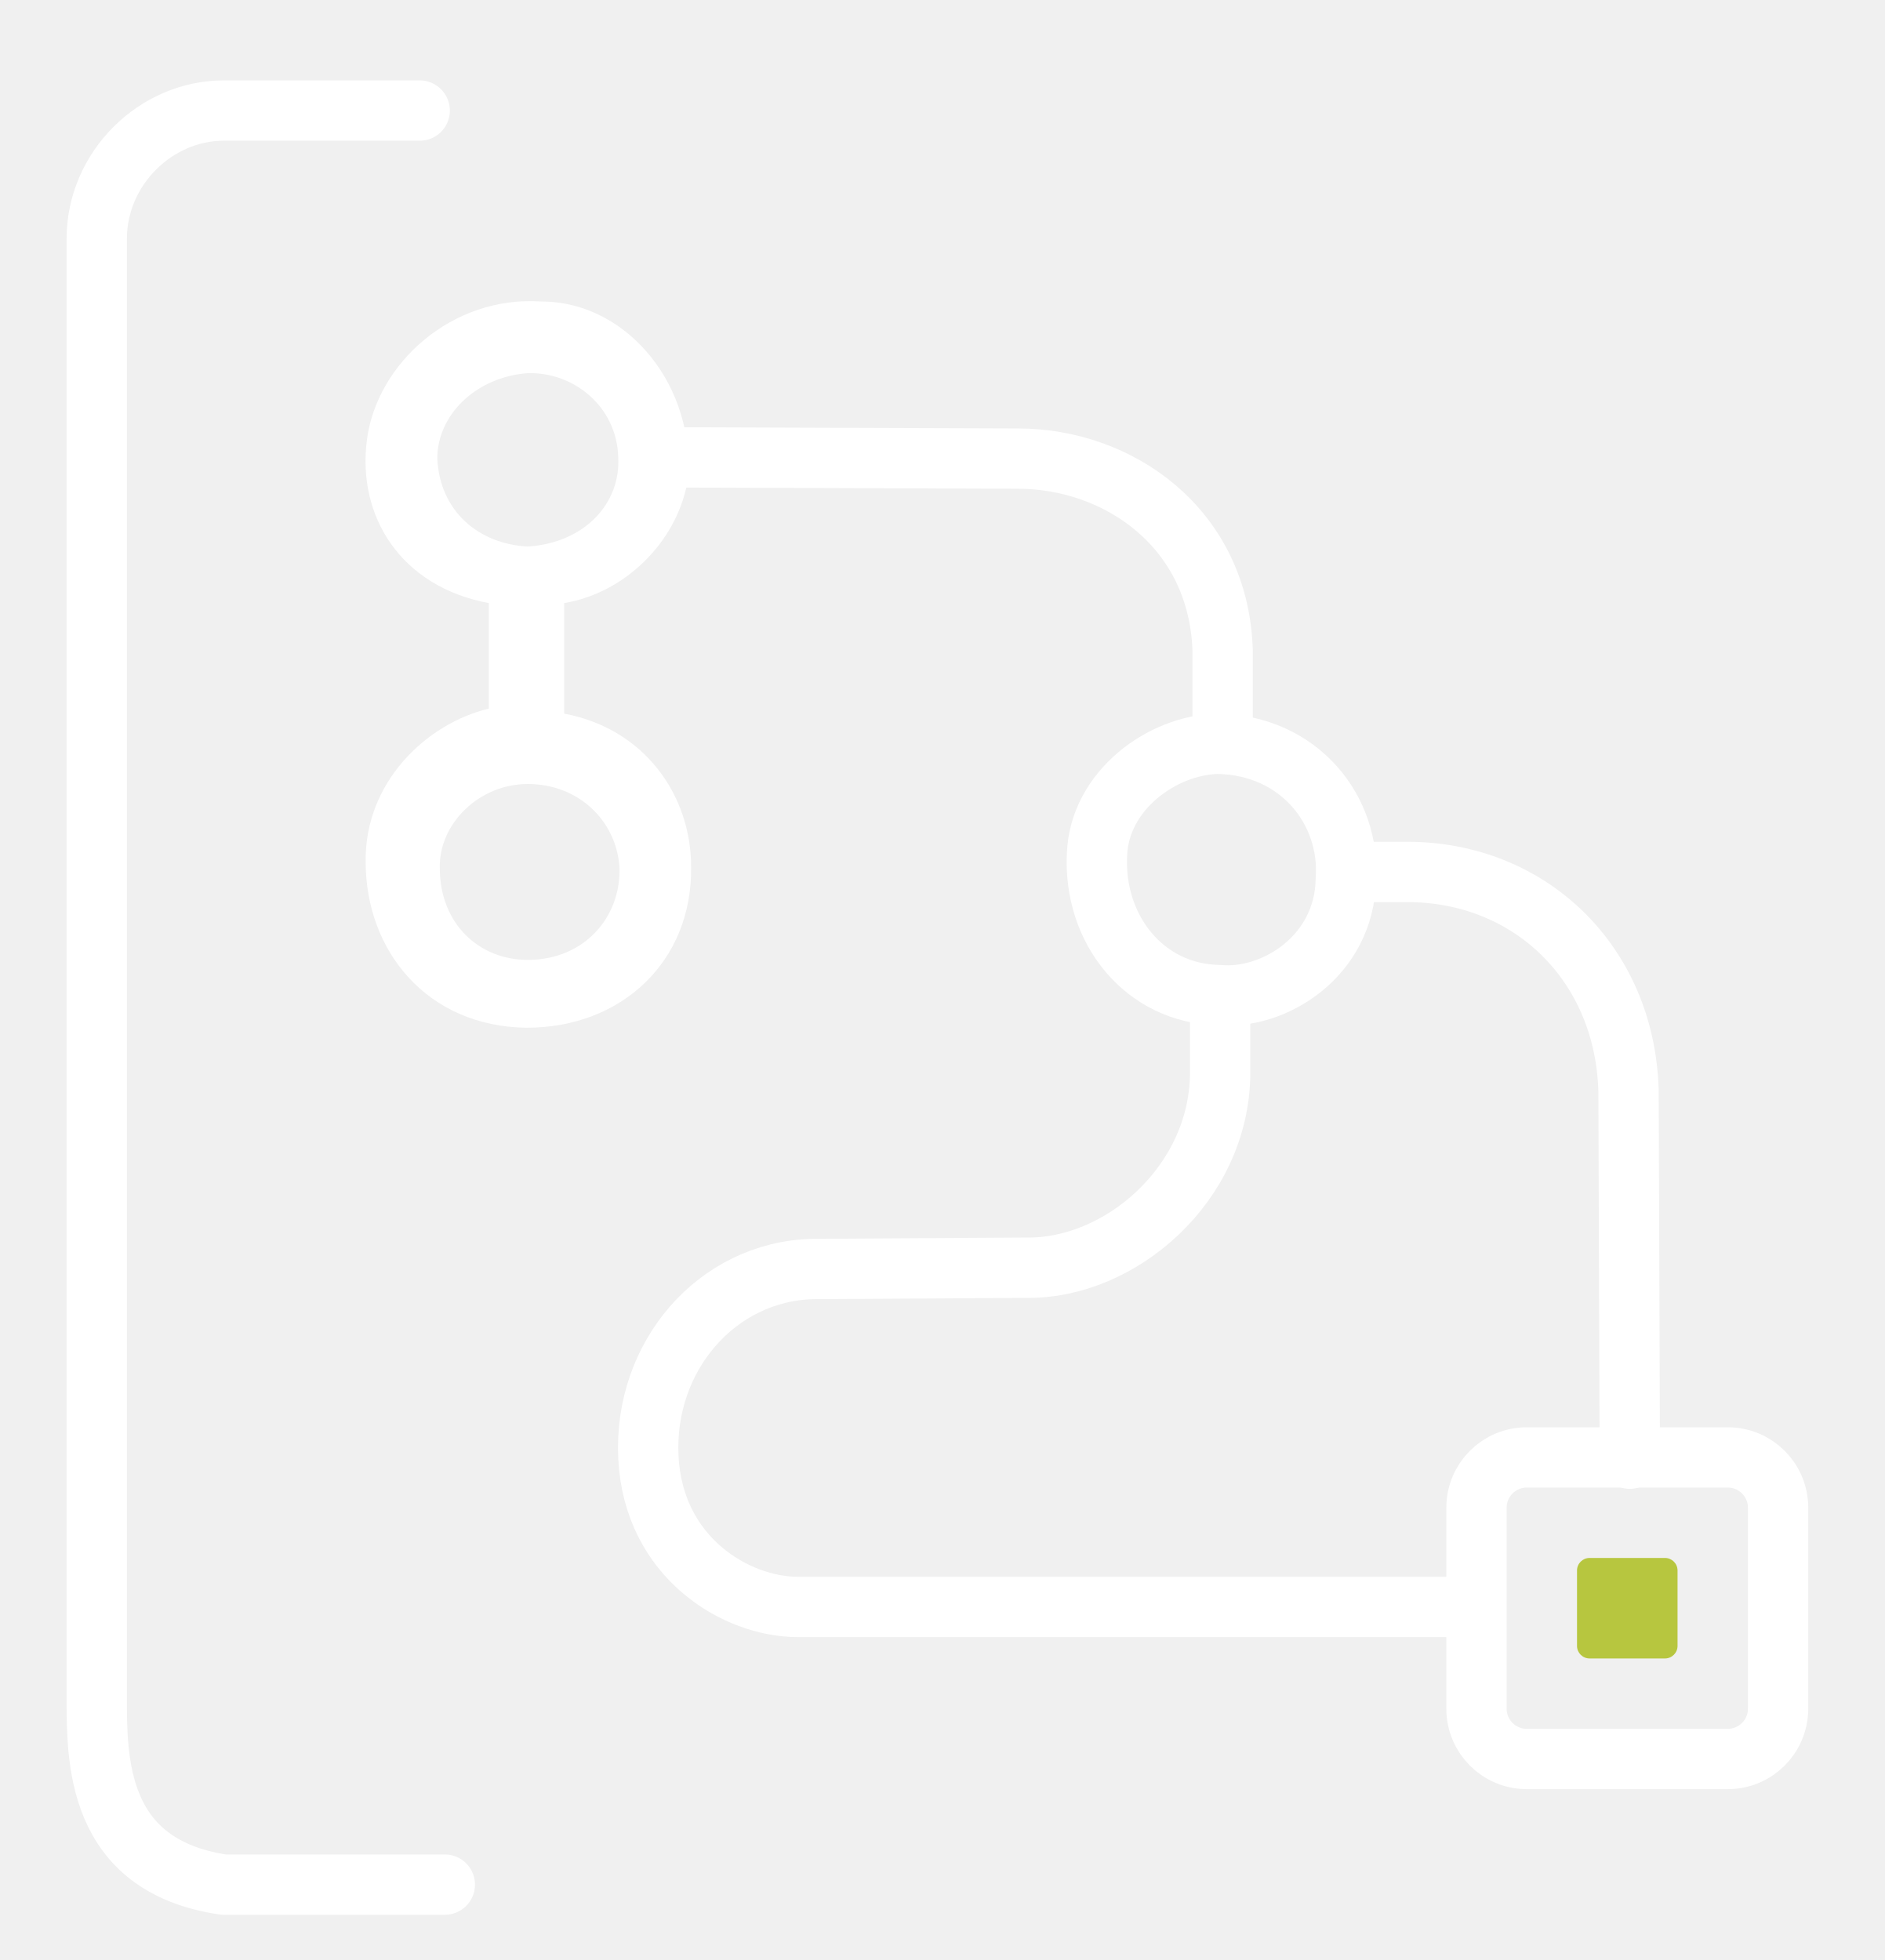
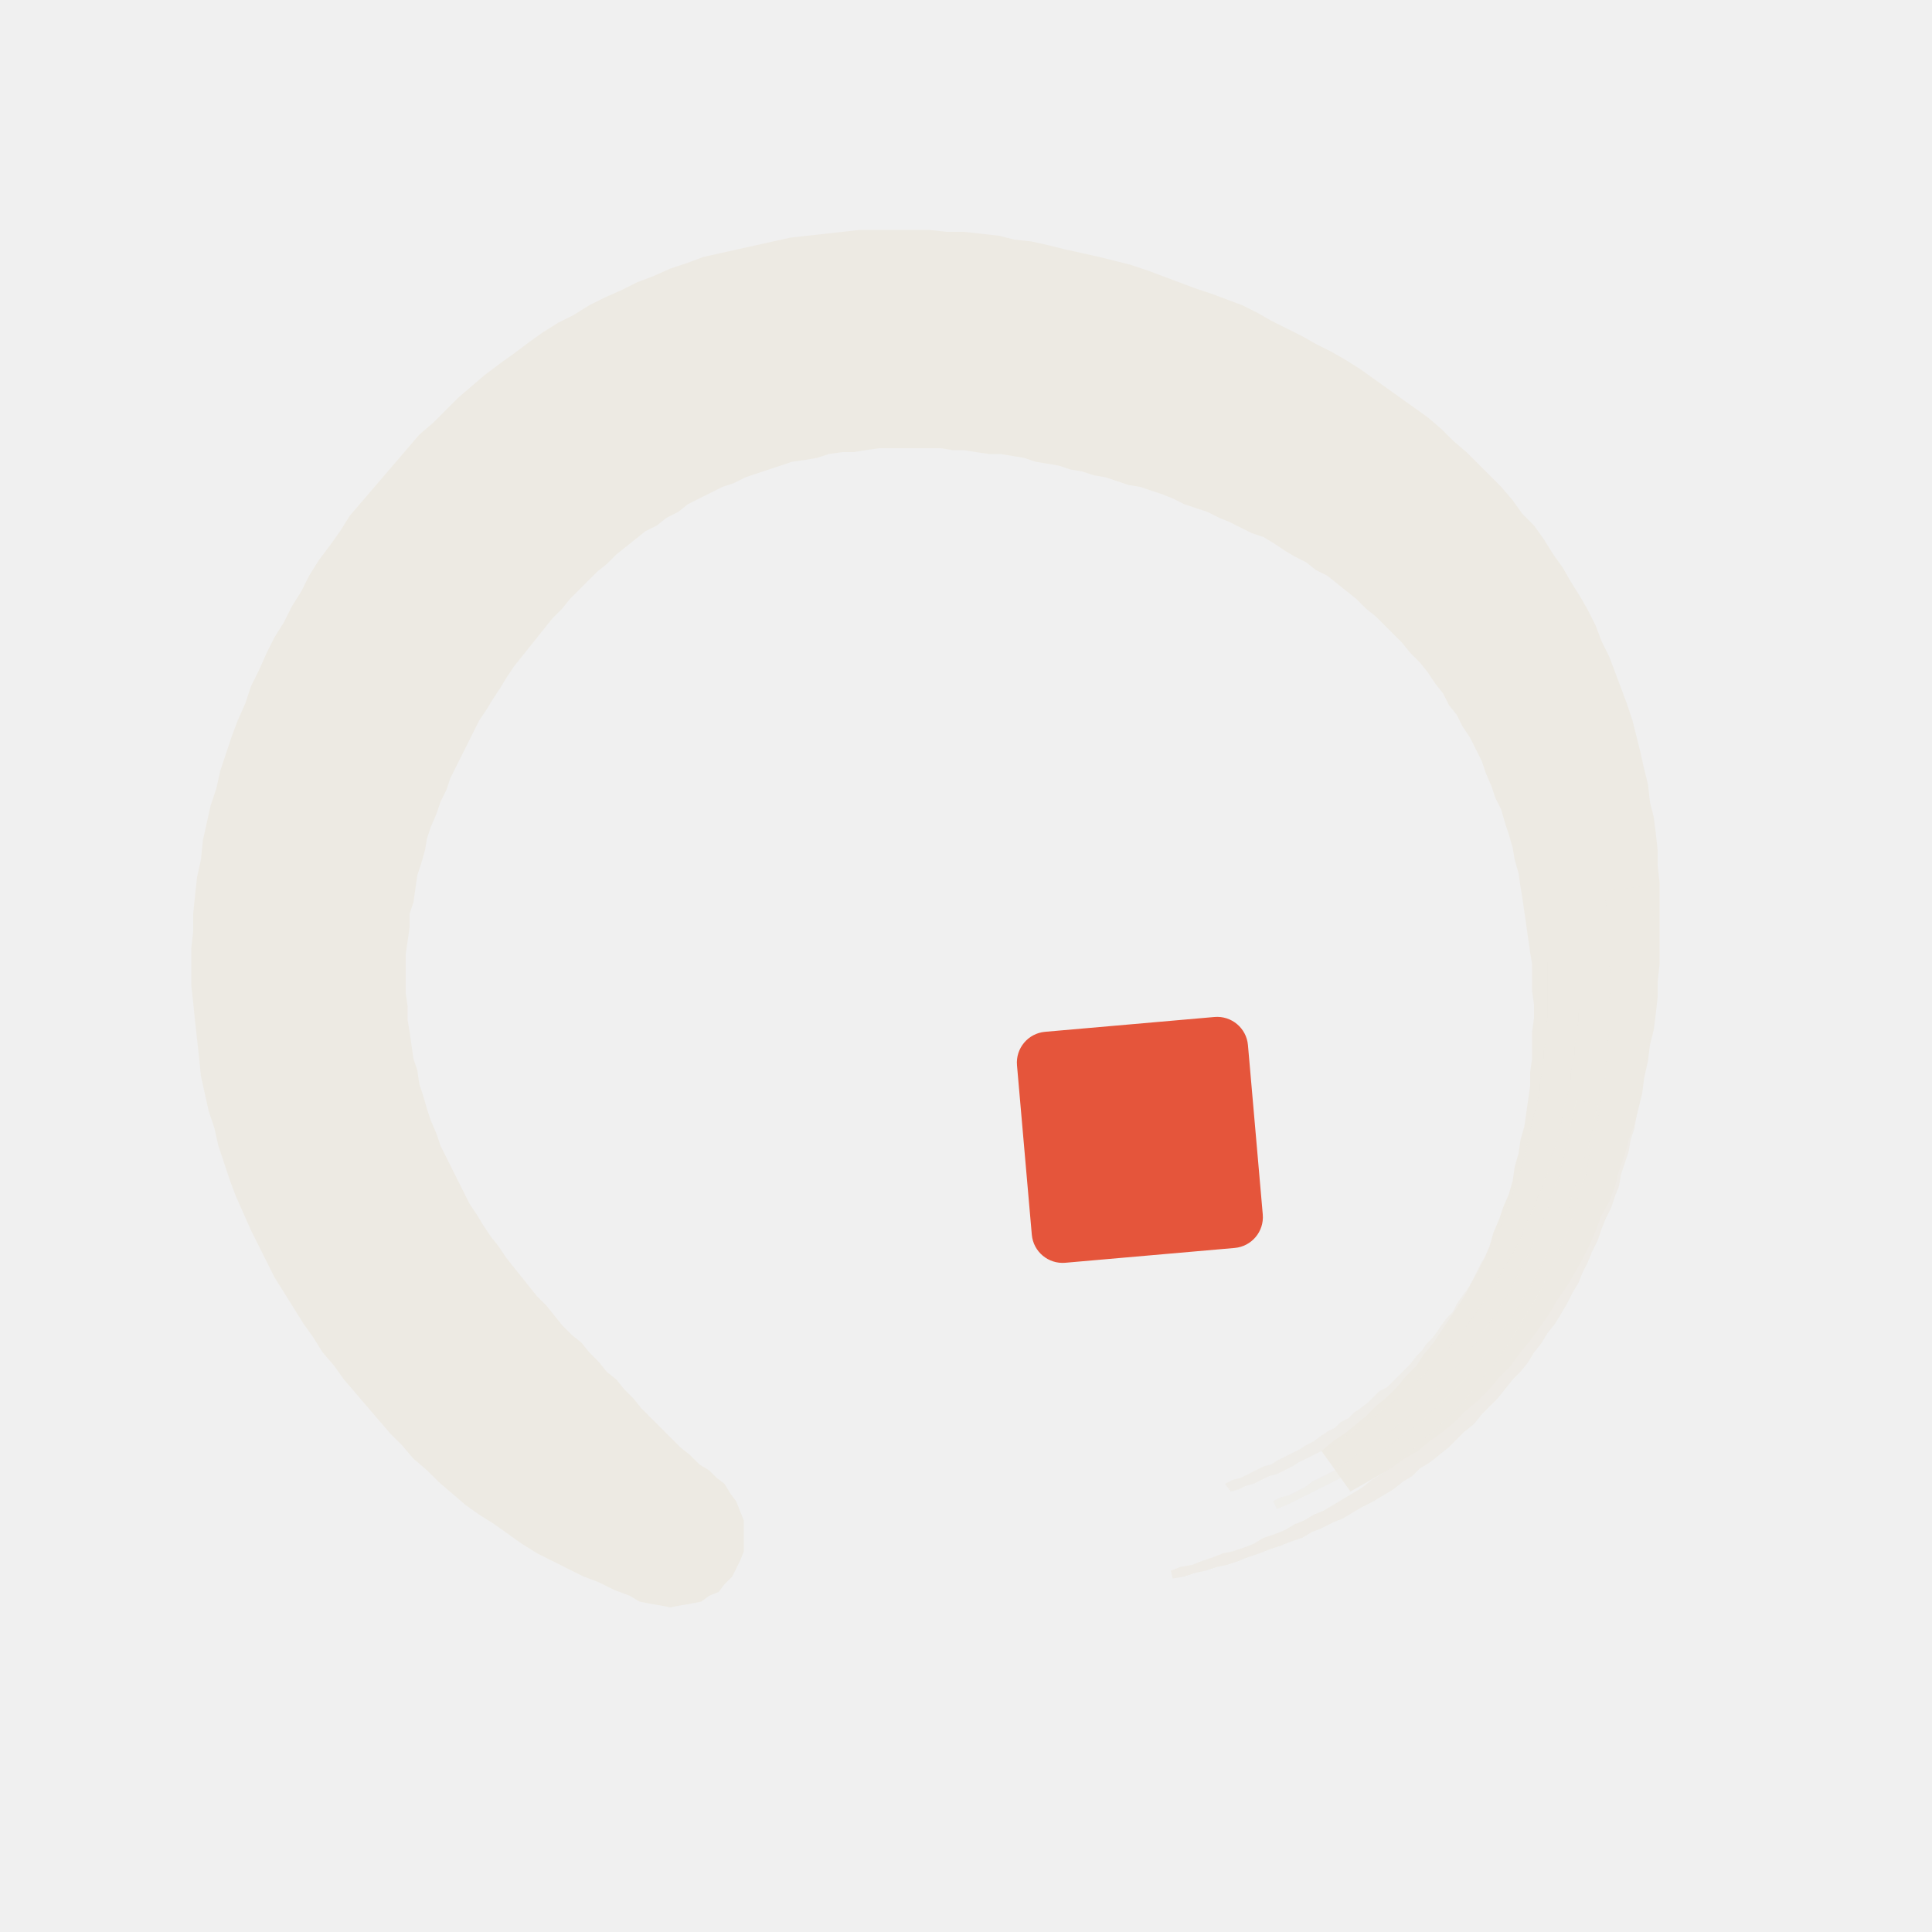
- <svg xmlns="http://www.w3.org/2000/svg" viewBox="0 0 150 156">
-   <style type="text/css">.cls-1 {fill:none;stroke:#FFFFFF;stroke-width:4.8;stroke-linecap:round;stroke-linejoin:round;stroke-miterlimit:4.877;}
- .cls-3 {fill:#B7C63F;}
- .cls-4 {fill:#FFFFFF;}</style>
-   <path class="cls-1" d="m33.4 8.8h-15.6c-5.4 0-10.1 4.6-10.1 10.2v116c0 5-0.1 13.5 10.1 15h17.6m17.1-113.6 28.5 0.1c8 0 16 5.5 16.3 15.3v7.2" />
-   <path class="cls-1" d="m116.4 127.9h-52.9c-4.9 0-11.5-3.9-11.9-11.9s5.4-14.8 13.1-15l17-0.1c7.4 0.1 15.3-6.6 15.4-15.4v-5.5m10.6-10.6h4.3c9.7 0 17.3 7.2 17.6 17.4l0.1 29.3" />
-   <path class="cls-4" d="m44.9 56.8v-8.8c4.8-0.8 8.9-4.8 9.8-9.6 0.8-7.5-4.7-14.4-11.6-14.4-7.1-0.5-13.1 4.9-13.9 11s2.7 11.7 9.7 13v8.4c-5 1.2-9.9 5.9-9.8 12.2 0 7.1 4.9 13.1 12.8 13.2 7.6 0 13.2-5.3 13.1-12.8 0-5.7-3.7-11-10.1-12.2zm-10.1-20.3c0-3.5 3.1-6.5 7.2-6.8 3.7-0.1 7.1 2.7 7.2 6.7 0.2 3.6-2.6 6.8-7.2 7.1-3.9-0.2-7-2.8-7.2-7zm7.2 39.9c-3.9 0-7-2.9-7-7.3-0.1-3.5 3.1-6.7 7-6.7 4.1 0 7.1 3 7.3 6.7 0.1 3.9-2.8 7.3-7.3 7.3z" />
-   <path class="cls-1" d="m96.9 59.2c-4.4 0.1-9.4 3.7-9.6 8.8-0.3 6 3.8 11.1 9.7 11.2 4.4 0.4 10-3.1 10.1-9.2 0.4-5.5-3.7-10.7-10.2-10.8z" />
-   <rect class="cls-1" x="117.5" y="116" width="24" height="24" rx="4" />
-   <rect class="cls-3" x="125.5" y="124" width="8" height="8" rx="1" />
+ <svg xmlns="http://www.w3.org/2000/svg" viewBox="0 0 100 100">
+   <g fill="#EDEAE3">
+     <path d="M32.6,82.6 L31.8,82.3 L31.0,81.9 L30.2,81.6 L29.4,81.2 L28.6,80.8 L27.8,80.4 L27.0,79.9 L26.3,79.4 L25.6,78.9 L24.8,78.4 L24.1,77.9 L23.4,77.3 L22.7,76.7 L22.1,76.1 L21.4,75.5 L20.8,74.8 L20.2,74.2 L19.6,73.5 L19.0,72.8 L18.4,72.1 L17.8,71.4 L17.3,70.7 L16.7,70.0 L16.2,69.2 L15.7,68.5 L15.2,67.7 L14.7,66.9 L14.2,66.1 L13.8,65.3 L13.4,64.5 L13.0,63.7 L12.6,62.8 L12.2,61.9 L11.9,61.1 L11.6,60.2 L11.3,59.3 L11.1,58.4 L10.8,57.5 L10.6,56.6 L10.4,55.7 L10.3,54.7 L10.2,53.8 L10.1,52.9 L10.0,51.9 L9.9,51.0 L9.9,50.1 L9.9,49.1 L10.0,48.2 L10.0,47.3 L10.1,46.3 L10.2,45.4 L10.4,44.5 L10.5,43.5 L10.7,42.6 L10.9,41.7 L11.2,40.8 L11.4,39.9 L11.7,39.0 L12.0,38.1 L12.3,37.3 L12.7,36.4 L13.0,35.5 L13.4,34.7 L13.8,33.8 L14.2,33.0 L14.7,32.2 L15.1,31.4 L15.6,30.6 L16.0,29.8 L16.5,29.0 L17.1,28.2 L17.6,27.5 L18.1,26.7 L18.7,26.0 L19.3,25.3 L19.9,24.6 L20.5,23.9 L21.1,23.2 L21.7,22.5 L22.4,21.9 L23.1,21.2 L23.7,20.6 L24.4,20.0 L25.1,19.4 L25.9,18.8 L26.6,18.3 L27.4,17.7 L28.1,17.2 L28.9,16.7 L29.7,16.3 L30.5,15.8 L31.3,15.4 L32.2,15.0 L33.0,14.6 L33.8,14.3 L34.7,13.9 L35.6,13.6 L36.4,13.3 L37.3,13.1 L38.2,12.9 L39.1,12.7 L40.0,12.5 L40.9,12.3 L41.8,12.2 L42.7,12.1 L43.6,12.0 L44.5,11.9 L45.4,11.9 L46.3,11.9 L47.2,11.9 L48.1,11.9 L49.0,12.0 L49.9,12.0 L50.8,12.1 L51.7,12.2 L52.5,12.4 L53.4,12.5 L54.3,12.7 L55.1,12.9 L56.0,13.1 L56.9,13.3 L57.7,13.5 L58.5,13.7 L59.4,14.0 L60.2,14.3 L61.0,14.6 L61.8,14.9 L62.7,15.2 L63.5,15.5 L64.3,15.8 L65.1,16.2 L65.8,16.6 L66.6,17.0 L67.4,17.4 L68.1,17.8 L68.9,18.2 L69.6,18.6 L70.4,19.1 L71.1,19.6 L71.8,20.1 L72.5,20.6 L73.2,21.1 L73.9,21.6 L74.6,22.2 L75.2,22.8 L75.9,23.4 L76.5,24.0 L77.1,24.6 L77.7,25.2 L78.3,25.9 L78.8,26.6 L79.4,27.2 L79.9,27.9 L80.4,28.7 L80.9,29.4 L81.3,30.1 L81.8,30.9 L82.2,31.6 L82.6,32.4 L82.9,33.2 L83.3,34.0 L83.6,34.8 L83.9,35.6 L84.2,36.4 L84.5,37.3 L84.7,38.1 L84.9,38.9 L85.1,39.8 L85.3,40.6 L85.4,41.5 L85.6,42.3 L85.7,43.1 L85.8,44.0 L85.8,44.8 L85.9,45.7 L85.9,46.5 L85.9,47.4 L85.9,48.2 L85.9,49.1 L85.9,49.9 L85.8,50.8 L85.8,51.6 L85.7,52.5 L85.6,53.3 L85.4,54.1 L85.3,54.9 L85.1,55.8 L85.0,56.6 L84.8,57.4 L84.6,58.2 L84.3,59.0 L84.1,59.8 L83.8,60.6 L83.6,61.4 L83.3,62.2 L82.9,62.9 L82.6,63.7 L82.3,64.4 L81.9,65.2 L81.5,65.9 L81.1,66.6 L80.6,67.3 L80.2,68.0 L79.7,68.7 L79.2,69.4 L78.7,70.0 L78.2,70.7 L77.6,71.3 L77.1,71.9 L76.5,72.5 L75.9,73.0 L75.3,73.6 L74.7,74.1 L74.0,74.6 L73.4,75.1 L72.7,75.5 L72.0,76.0 L71.3,76.4 L70.6,76.8 L69.9,77.2 L68.4,75.1 L69.0,74.6 L69.6,74.2 L70.1,73.8 L70.7,73.3 L71.2,72.8 L71.8,72.3 L72.3,71.8 L72.8,71.2 L73.3,70.7 L73.7,70.1 L74.2,69.5 L74.6,68.9 L75.0,68.3 L75.4,67.7 L75.8,67.1 L76.1,66.5 L76.5,65.8 L76.8,65.2 L77.1,64.5 L77.3,63.8 L77.6,63.1 L77.8,62.5 L78.1,61.8 L78.3,61.1 L78.4,60.4 L78.6,59.7 L78.7,59.0 L78.9,58.3 L79.0,57.6 L79.1,56.9 L79.2,56.2 L79.2,55.5 L79.3,54.8 L79.3,54.1 L79.3,53.4 L79.4,52.7 L79.4,52.0 L79.3,51.3 L79.3,50.6 L79.3,49.9 L79.2,49.3 L79.1,48.6 L79.0,47.9 L78.9,47.2 L78.8,46.5 L78.7,45.9 L78.6,45.2 L78.4,44.5 L78.3,43.9 L78.1,43.2 L77.9,42.6 L77.7,41.9 L77.4,41.3 L77.2,40.7 L76.9,40.0 L76.7,39.4 L76.4,38.8 L76.1,38.2 L75.7,37.6 L75.4,37.0 L75.0,36.5 L74.7,35.9 L74.3,35.4 L73.9,34.8 L73.5,34.3 L73.0,33.8 L72.6,33.3 L72.1,32.8 L71.7,32.4 L71.2,31.9 L70.7,31.5 L70.2,31.0 L69.7,30.6 L69.2,30.2 L68.7,29.8 L68.1,29.5 L67.6,29.1 L67.0,28.8 L66.5,28.5 L65.9,28.1 L65.4,27.8 L64.8,27.6 L64.2,27.3 L63.6,27.0 L63.1,26.8 L62.5,26.5 L61.9,26.3 L61.3,26.1 L60.7,25.8 L60.2,25.6 L59.6,25.4 L59.0,25.2 L58.4,25.1 L57.8,24.9 L57.2,24.7 L56.6,24.6 L56.0,24.4 L55.4,24.3 L54.8,24.1 L54.2,24.0 L53.6,23.9 L53.0,23.7 L52.4,23.6 L51.8,23.5 L51.2,23.5 L50.5,23.4 L49.9,23.3 L49.3,23.3 L48.7,23.2 L48.0,23.2 L47.4,23.2 L46.8,23.2 L46.1,23.2 L45.5,23.2 L44.8,23.3 L44.2,23.4 L43.6,23.4 L42.9,23.5 L42.3,23.7 L41.7,23.8 L41.0,23.9 L40.4,24.1 L39.8,24.3 L39.2,24.5 L38.6,24.7 L38.0,25.0 L37.4,25.2 L36.8,25.5 L36.2,25.8 L35.6,26.1 L35.1,26.5 L34.5,26.8 L34.0,27.2 L33.4,27.5 L32.9,27.9 L32.4,28.3 L31.9,28.7 L31.4,29.2 L30.9,29.6 L30.4,30.1 L30.0,30.5 L29.5,31.0 L29.1,31.5 L28.6,32.0 L28.2,32.5 L27.8,33.0 L27.4,33.5 L27.0,34.0 L26.6,34.5 L26.2,35.1 L25.9,35.6 L25.5,36.2 L25.2,36.7 L24.8,37.3 L24.5,37.9 L24.2,38.5 L23.9,39.1 L23.6,39.7 L23.3,40.3 L23.1,40.9 L22.8,41.5 L22.6,42.1 L22.3,42.8 L22.1,43.4 L22.0,44.0 L21.8,44.7 L21.6,45.3 L21.5,46.0 L21.4,46.7 L21.2,47.3 L21.2,48.0 L21.1,48.7 L21.0,49.4 L21.0,50.0 L21.0,50.7 L21.0,51.4 L21.1,52.1 L21.1,52.8 L21.2,53.4 L21.3,54.1 L21.4,54.8 L21.6,55.4 L21.7,56.1 L21.9,56.7 L22.1,57.4 L22.3,58.0 L22.6,58.7 L22.8,59.3 L23.1,59.9 L23.4,60.5 L23.7,61.1 L24.0,61.7 L24.3,62.3 L24.7,62.9 L25.0,63.4 L25.4,64.0 L25.8,64.5 L26.2,65.1 L26.6,65.6 L27.0,66.1 L27.4,66.6 L27.8,67.1 L28.3,67.6 L28.7,68.1 L29.1,68.6 L29.6,69.1 L30.1,69.5 L30.5,70.0 L31.0,70.5 L31.4,71.0 L31.9,71.4 L32.3,71.9 L32.8,72.4 L33.2,72.9 L33.7,73.4 L34.2,73.9 L34.7,74.4 L35.2,74.9 L35.7,75.3 L36.2,75.8 L36.7,76.1 L37.1,76.5 L37.5,76.8 L37.8,77.3 L38.1,77.7 L38.3,78.2 L38.5,78.7 L38.5,79.2 L38.5,79.8 L38.5,80.3 L38.3,80.8 L38.1,81.2 L37.9,81.6 L37.5,82.0 L37.2,82.4 L36.7,82.6 L36.3,82.9 L35.8,83.0 L35.2,83.1 L34.7,83.2 L34.2,83.1 L33.6,83.0 L33.1,82.9Z" />
+     <path d="M85.5,45.8 L85.5,46.4 L85.5,47.0 L85.6,47.6 L85.6,48.2 L85.6,48.8 L85.6,49.4 L85.6,50.0 L85.6,50.6 L85.6,51.3 L85.5,51.9 L85.5,52.5 L85.4,53.1 L85.4,53.7 L85.3,54.3 L85.2,54.9 L85.1,55.5 L85.0,56.1 L84.9,56.7 L84.8,57.3 L84.7,57.8 L84.6,58.4 L84.4,59.0 L84.3,59.6 L84.1,60.2 L83.9,60.8 L83.8,61.4 L83.6,61.9 L83.4,62.5 L83.1,63.1 L82.9,63.6 L82.7,64.2 L82.4,64.8 L82.2,65.3 L81.9,65.9 L81.7,66.4 L81.4,66.9 L81.1,67.5 L80.8,68.0 L80.5,68.5 L80.1,69.0 L79.8,69.5 L79.4,70.0 L79.1,70.5 L78.7,71.0 L78.3,71.4 L77.9,71.9 L77.5,72.4 L77.1,72.8 L76.7,73.2 L76.3,73.7 L75.8,74.1 L75.4,74.5 L75.0,74.9 L74.5,75.3 L74.0,75.7 L73.5,76.0 L73.1,76.4 L72.6,76.7 L72.1,77.1 L71.6,77.4 L71.1,77.7 L70.5,78.0 L70.0,78.3 L69.5,78.6 L69.0,78.8 L68.4,79.1 L67.9,79.3 L67.4,79.6 L66.8,79.8 L66.3,80.0 L65.7,80.2 L65.2,80.4 L64.6,80.6 L64.1,80.8 L63.5,81.0 L63.0,81.1 L62.4,81.3 L61.9,81.4 L61.3,81.6 L60.7,81.7 L60.6,81.3 L61.1,81.1 L61.7,81.0 L62.2,80.8 L62.8,80.6 L63.3,80.4 L63.8,80.3 L64.4,80.1 L64.9,79.9 L65.4,79.6 L66.0,79.4 L66.5,79.2 L67.0,78.9 L67.5,78.7 L68.0,78.4 L68.5,78.2 L69.0,77.9 L69.5,77.6 L70.0,77.3 L70.5,77.0 L71.0,76.6 L71.5,76.3 L71.9,76.0 L72.4,75.6 L72.8,75.3 L73.3,74.9 L73.7,74.5 L74.2,74.1 L74.6,73.7 L75.0,73.3 L75.4,72.9 L75.8,72.5 L76.2,72.0 L76.6,71.6 L76.9,71.1 L77.3,70.7 L77.6,70.2 L78.0,69.7 L78.3,69.2 L78.6,68.7 L78.9,68.2 L79.2,67.7 L79.5,67.2 L79.8,66.7 L80.0,66.2 L80.3,65.7 L80.5,65.1 L80.7,64.6 L81.0,64.1 L81.2,63.5 L81.4,63.0 L81.6,62.4 L81.7,61.9 L81.9,61.3 L82.1,60.8 L82.2,60.2 L82.3,59.7 L82.5,59.1 L82.6,58.5 L82.7,58.0 L82.8,57.4 L82.9,56.9 L83.0,56.3 L83.1,55.7 L83.1,55.2 L83.2,54.6 L83.2,54.0 L83.3,53.4 L83.3,52.9 L83.3,52.3 L83.3,51.7 L83.4,51.2 L83.4,50.6 L83.3,50.0 L83.3,49.5 L83.3,48.9 L83.3,48.3 L83.2,47.8 L83.2,47.2 L83.1,46.6 L83.1,46.1Z" opacity=".8" />
+     <path d="M81.8,49.8 L81.8,50.2 L81.8,50.7 L81.8,51.1 L81.8,51.5 L81.8,52.0 L81.7,52.4 L81.7,52.9 L81.6,53.3 L81.6,53.7 L81.5,54.2 L81.5,54.6 L81.4,55.1 L81.3,55.5 L81.3,55.9 L81.2,56.4 L81.1,56.8 L81.0,57.2 L80.9,57.7 L80.8,58.1 L80.7,58.5 L80.6,59.0 L80.5,59.4 L80.3,59.8 L80.2,60.2 L80.1,60.7 L79.9,61.1 L79.8,61.5 L79.6,61.9 L79.5,62.3 L79.3,62.7 L79.1,63.1 L78.9,63.5 L78.8,63.9 L78.6,64.3 L78.4,64.7 L78.2,65.1 L77.9,65.5 L77.7,65.9 L77.5,66.3 L77.3,66.7 L77.0,67.0 L76.8,67.4 L76.5,67.8 L76.3,68.1 L76.0,68.5 L75.7,68.9 L75.4,69.2 L75.2,69.5 L74.9,69.9 L74.6,70.2 L74.3,70.5 L74.0,70.8 L73.7,71.2 L73.3,71.5 L73.0,71.8 L72.7,72.1 L72.4,72.4 L72.0,72.6 L71.7,72.9 L71.3,73.2 L71.0,73.4 L70.6,73.7 L70.3,73.9 L69.9,74.2 L69.5,74.4 L69.2,74.7 L68.8,74.9 L68.4,75.1 L68.0,75.3 L67.6,75.5 L67.2,75.7 L66.9,75.9 L66.5,76.1 L66.1,76.3 L65.7,76.4 L65.3,76.6 L64.9,76.8 L64.5,76.9 L64.1,77.1 L63.7,77.2 L63.4,76.8 L63.8,76.6 L64.2,76.5 L64.6,76.3 L65.0,76.1 L65.4,75.9 L65.8,75.8 L66.1,75.6 L66.5,75.4 L66.9,75.2 L67.3,75.0 L67.6,74.8 L68.0,74.6 L68.4,74.3 L68.7,74.1 L69.1,73.9 L69.4,73.6 L69.8,73.4 L70.1,73.1 L70.4,72.9 L70.8,72.6 L71.1,72.3 L71.4,72.0 L71.8,71.8 L72.1,71.5 L72.4,71.2 L72.7,70.9 L73.0,70.6 L73.3,70.2 L73.6,69.9 L73.8,69.6 L74.1,69.3 L74.4,68.9 L74.6,68.6 L74.9,68.2 L75.2,67.9 L75.4,67.5 L75.6,67.2 L75.9,66.8 L76.1,66.5 L76.3,66.1 L76.5,65.7 L76.7,65.3 L76.9,65.0 L77.1,64.6 L77.3,64.2 L77.5,63.8 L77.7,63.4 L77.8,63.0 L78.0,62.6 L78.1,62.2 L78.3,61.8 L78.4,61.4 L78.6,61.0 L78.7,60.6 L78.8,60.2 L78.9,59.8 L79.0,59.4 L79.1,59.0 L79.2,58.6 L79.3,58.1 L79.4,57.7 L79.5,57.3 L79.6,56.9 L79.7,56.5 L79.7,56.1 L79.8,55.6 L79.8,55.2 L79.9,54.8 L79.9,54.4 L80.0,54.0 L80.0,53.6 L80.0,53.1 L80.1,52.7 L80.1,52.3 L80.1,51.9 L80.1,51.5 L80.1,51.0 L80.1,50.6 L80.1,50.2 L80.1,49.8Z" opacity=".6" />
+     <path d="M82.7,57.2 L82.6,57.6 L82.5,58.1 L82.4,58.5 L82.3,59.0 L82.2,59.4 L82.0,59.9 L81.9,60.3 L81.8,60.8 L81.6,61.2 L81.5,61.6 L81.3,62.1 L81.2,62.5 L81.0,63.0 L80.8,63.4 L80.6,63.8 L80.4,64.2 L80.2,64.7 L80.0,65.1 L79.8,65.5 L79.6,65.9 L79.4,66.3 L79.2,66.7 L78.9,67.1 L78.7,67.5 L78.4,67.9 L78.2,68.3 L77.9,68.7 L77.6,69.1 L77.4,69.5 L77.1,69.8 L76.8,70.2 L76.5,70.6 L76.2,70.9 L75.9,71.3 L75.6,71.6 L75.2,72.0 L74.9,72.3 L74.6,72.6 L74.3,72.9 L73.9,73.2 L73.6,73.6 L73.2,73.9 L72.8,74.1 L72.5,74.4 L72.1,74.7 L71.7,75.0 L71.4,75.3 L71.0,75.5 L70.6,75.8 L70.2,76.0 L69.8,76.3 L69.4,76.5 L69.0,76.7 L68.6,76.9 L68.2,77.1 L67.8,77.3 L67.4,77.5 L67.0,77.7 L66.6,77.9 L66.1,78.1 L65.9,77.7 L66.3,77.5 L66.7,77.4 L67.1,77.2 L67.5,77.0 L67.9,76.7 L68.3,76.5 L68.7,76.3 L69.1,76.1 L69.5,75.8 L69.9,75.6 L70.2,75.3 L70.6,75.1 L71.0,74.8 L71.4,74.5 L71.7,74.3 L72.1,74.0 L72.4,73.7 L72.8,73.4 L73.1,73.1 L73.4,72.8 L73.8,72.5 L74.1,72.2 L74.4,71.8 L74.7,71.5 L75.0,71.2 L75.3,70.8 L75.6,70.5 L75.9,70.1 L76.2,69.7 L76.5,69.4 L76.7,69.0 L77.0,68.6 L77.2,68.3 L77.5,67.9 L77.7,67.5 L78.0,67.1 L78.2,66.7 L78.4,66.3 L78.6,65.9 L78.8,65.5 L79.0,65.1 L79.2,64.7 L79.4,64.3 L79.6,63.8 L79.8,63.4 L79.9,63.0 L80.1,62.6 L80.2,62.2 L80.4,61.7 L80.5,61.3 L80.7,60.9 L80.8,60.4 L80.9,60.0 L81.0,59.6 L81.1,59.1 L81.2,58.7 L81.3,58.2 L81.4,57.8 L81.5,57.4 L81.6,56.9Z" opacity=".45" />
+   </g>
+   <rect x="53" y="53" width="12" height="12" rx="1.6" fill="#E5553B" transform="rotate(-5 59 59)" />
</svg>
